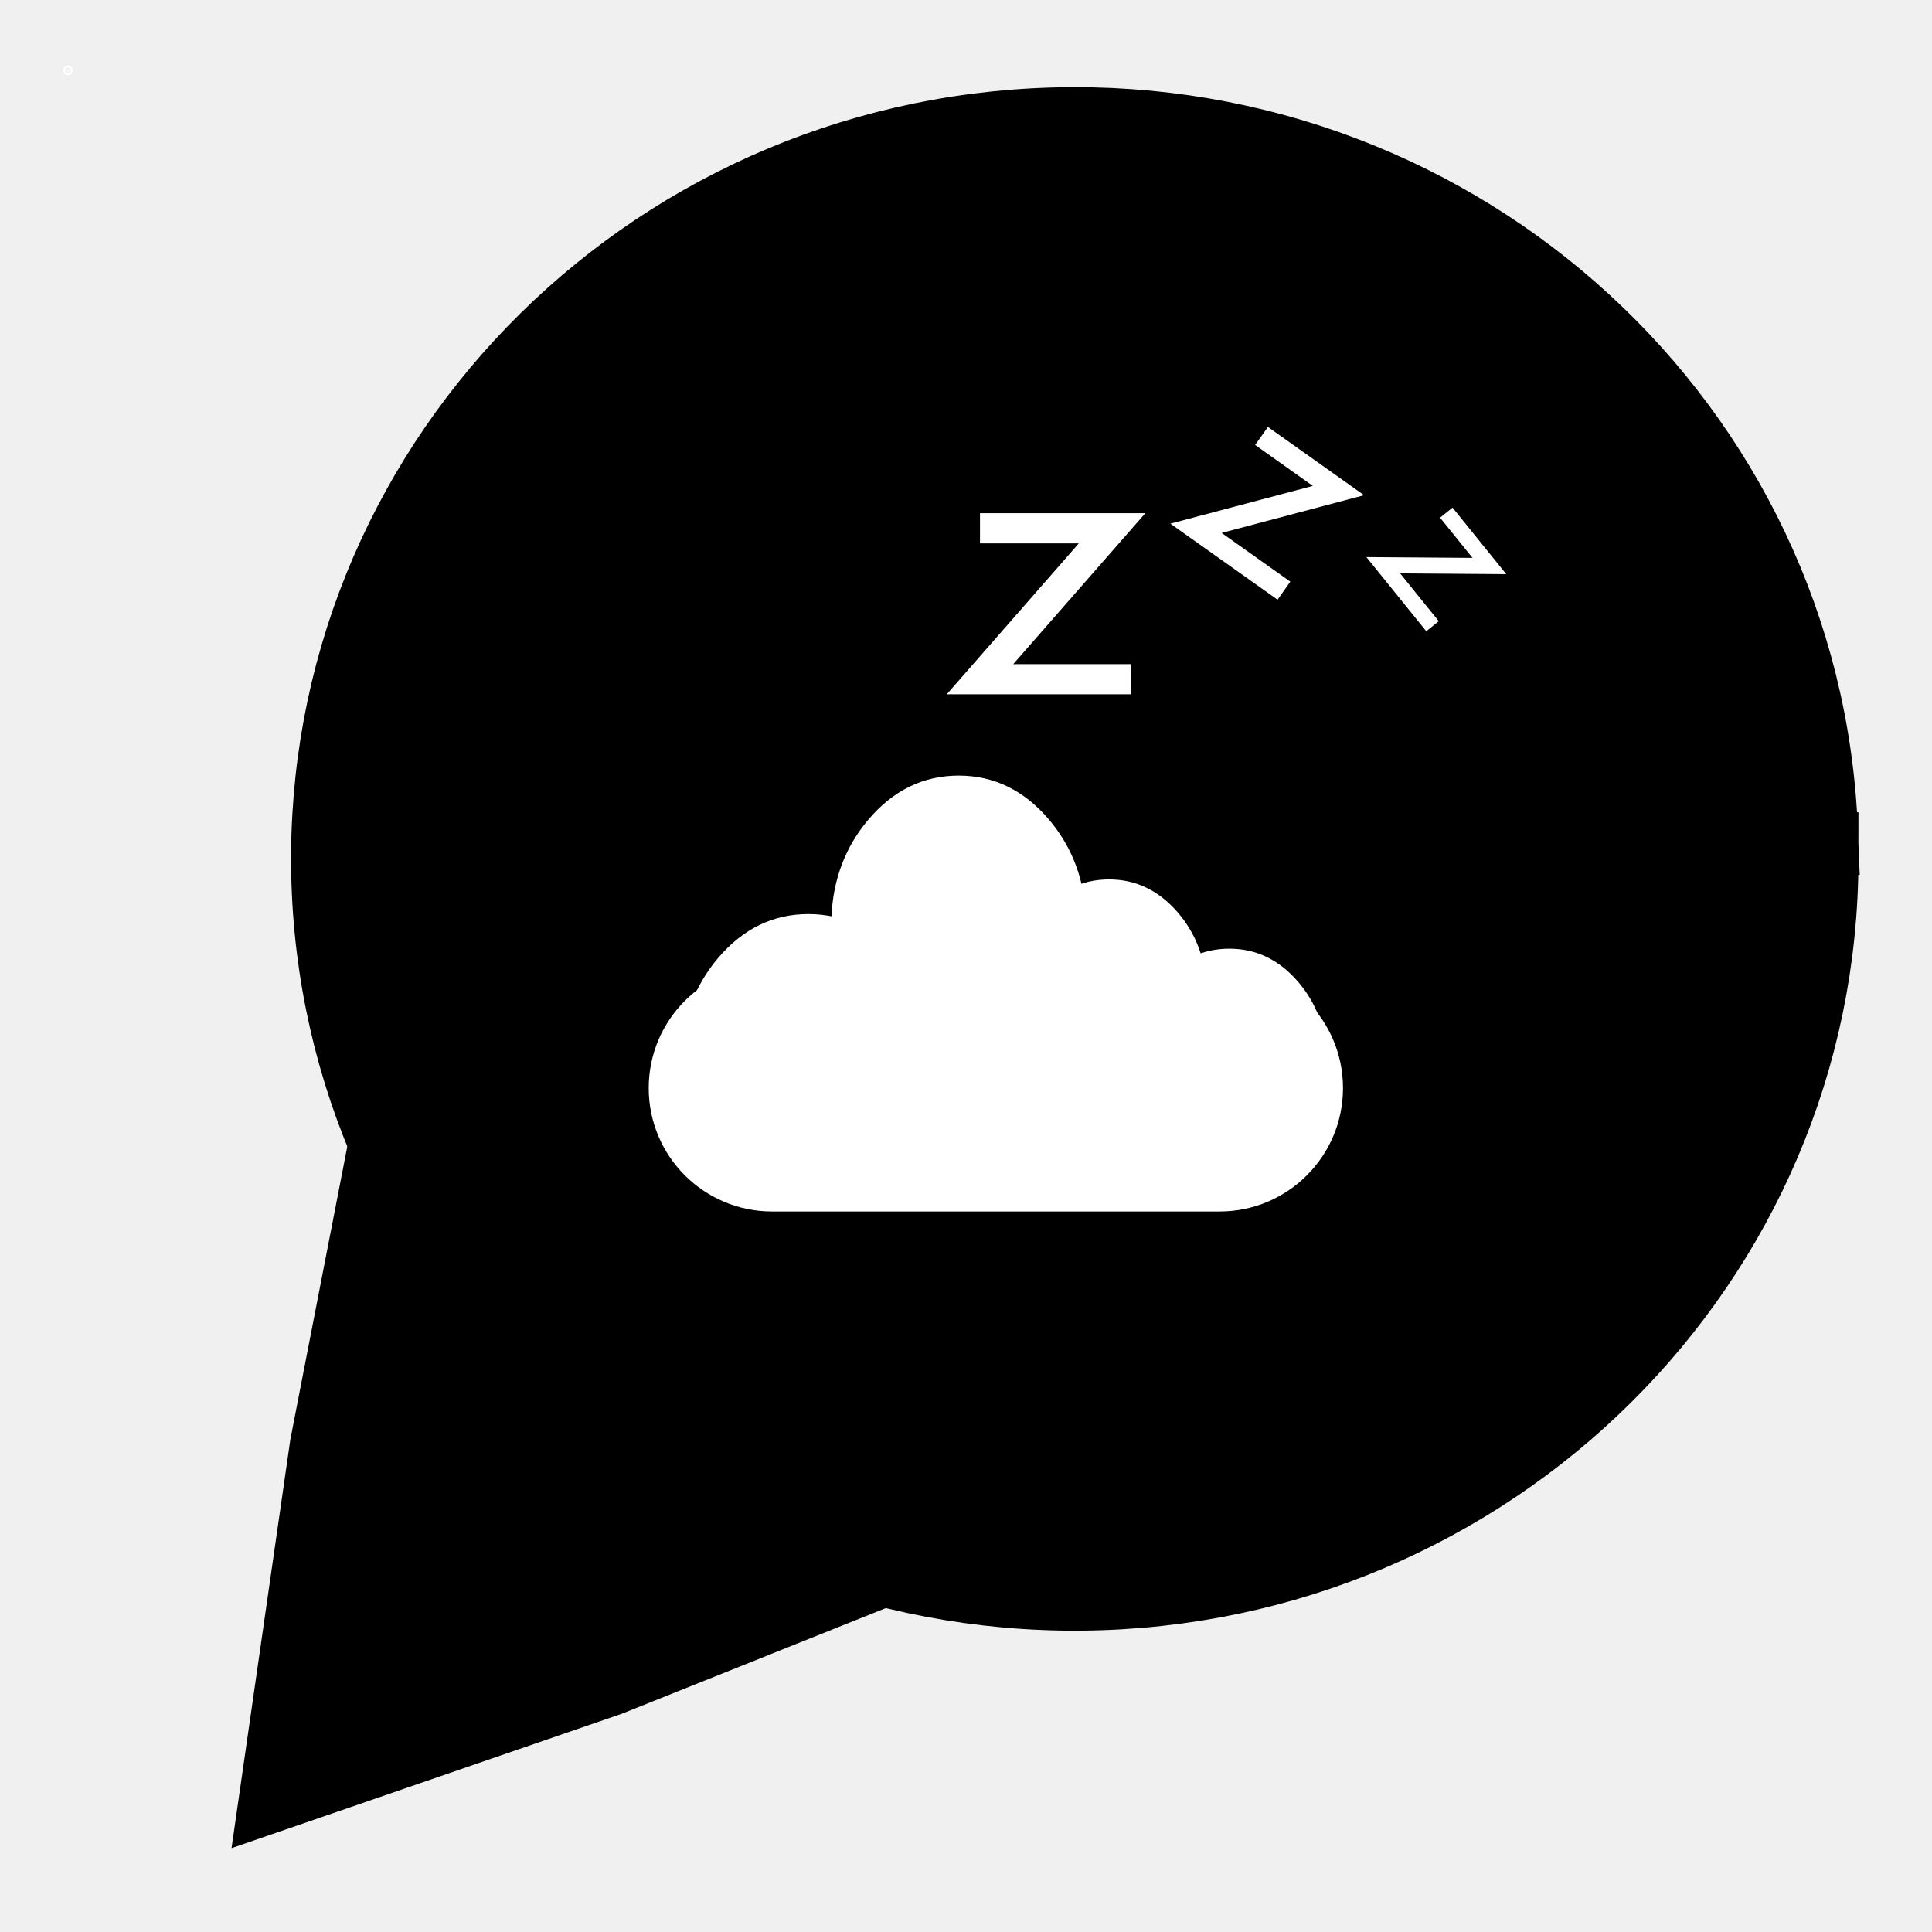
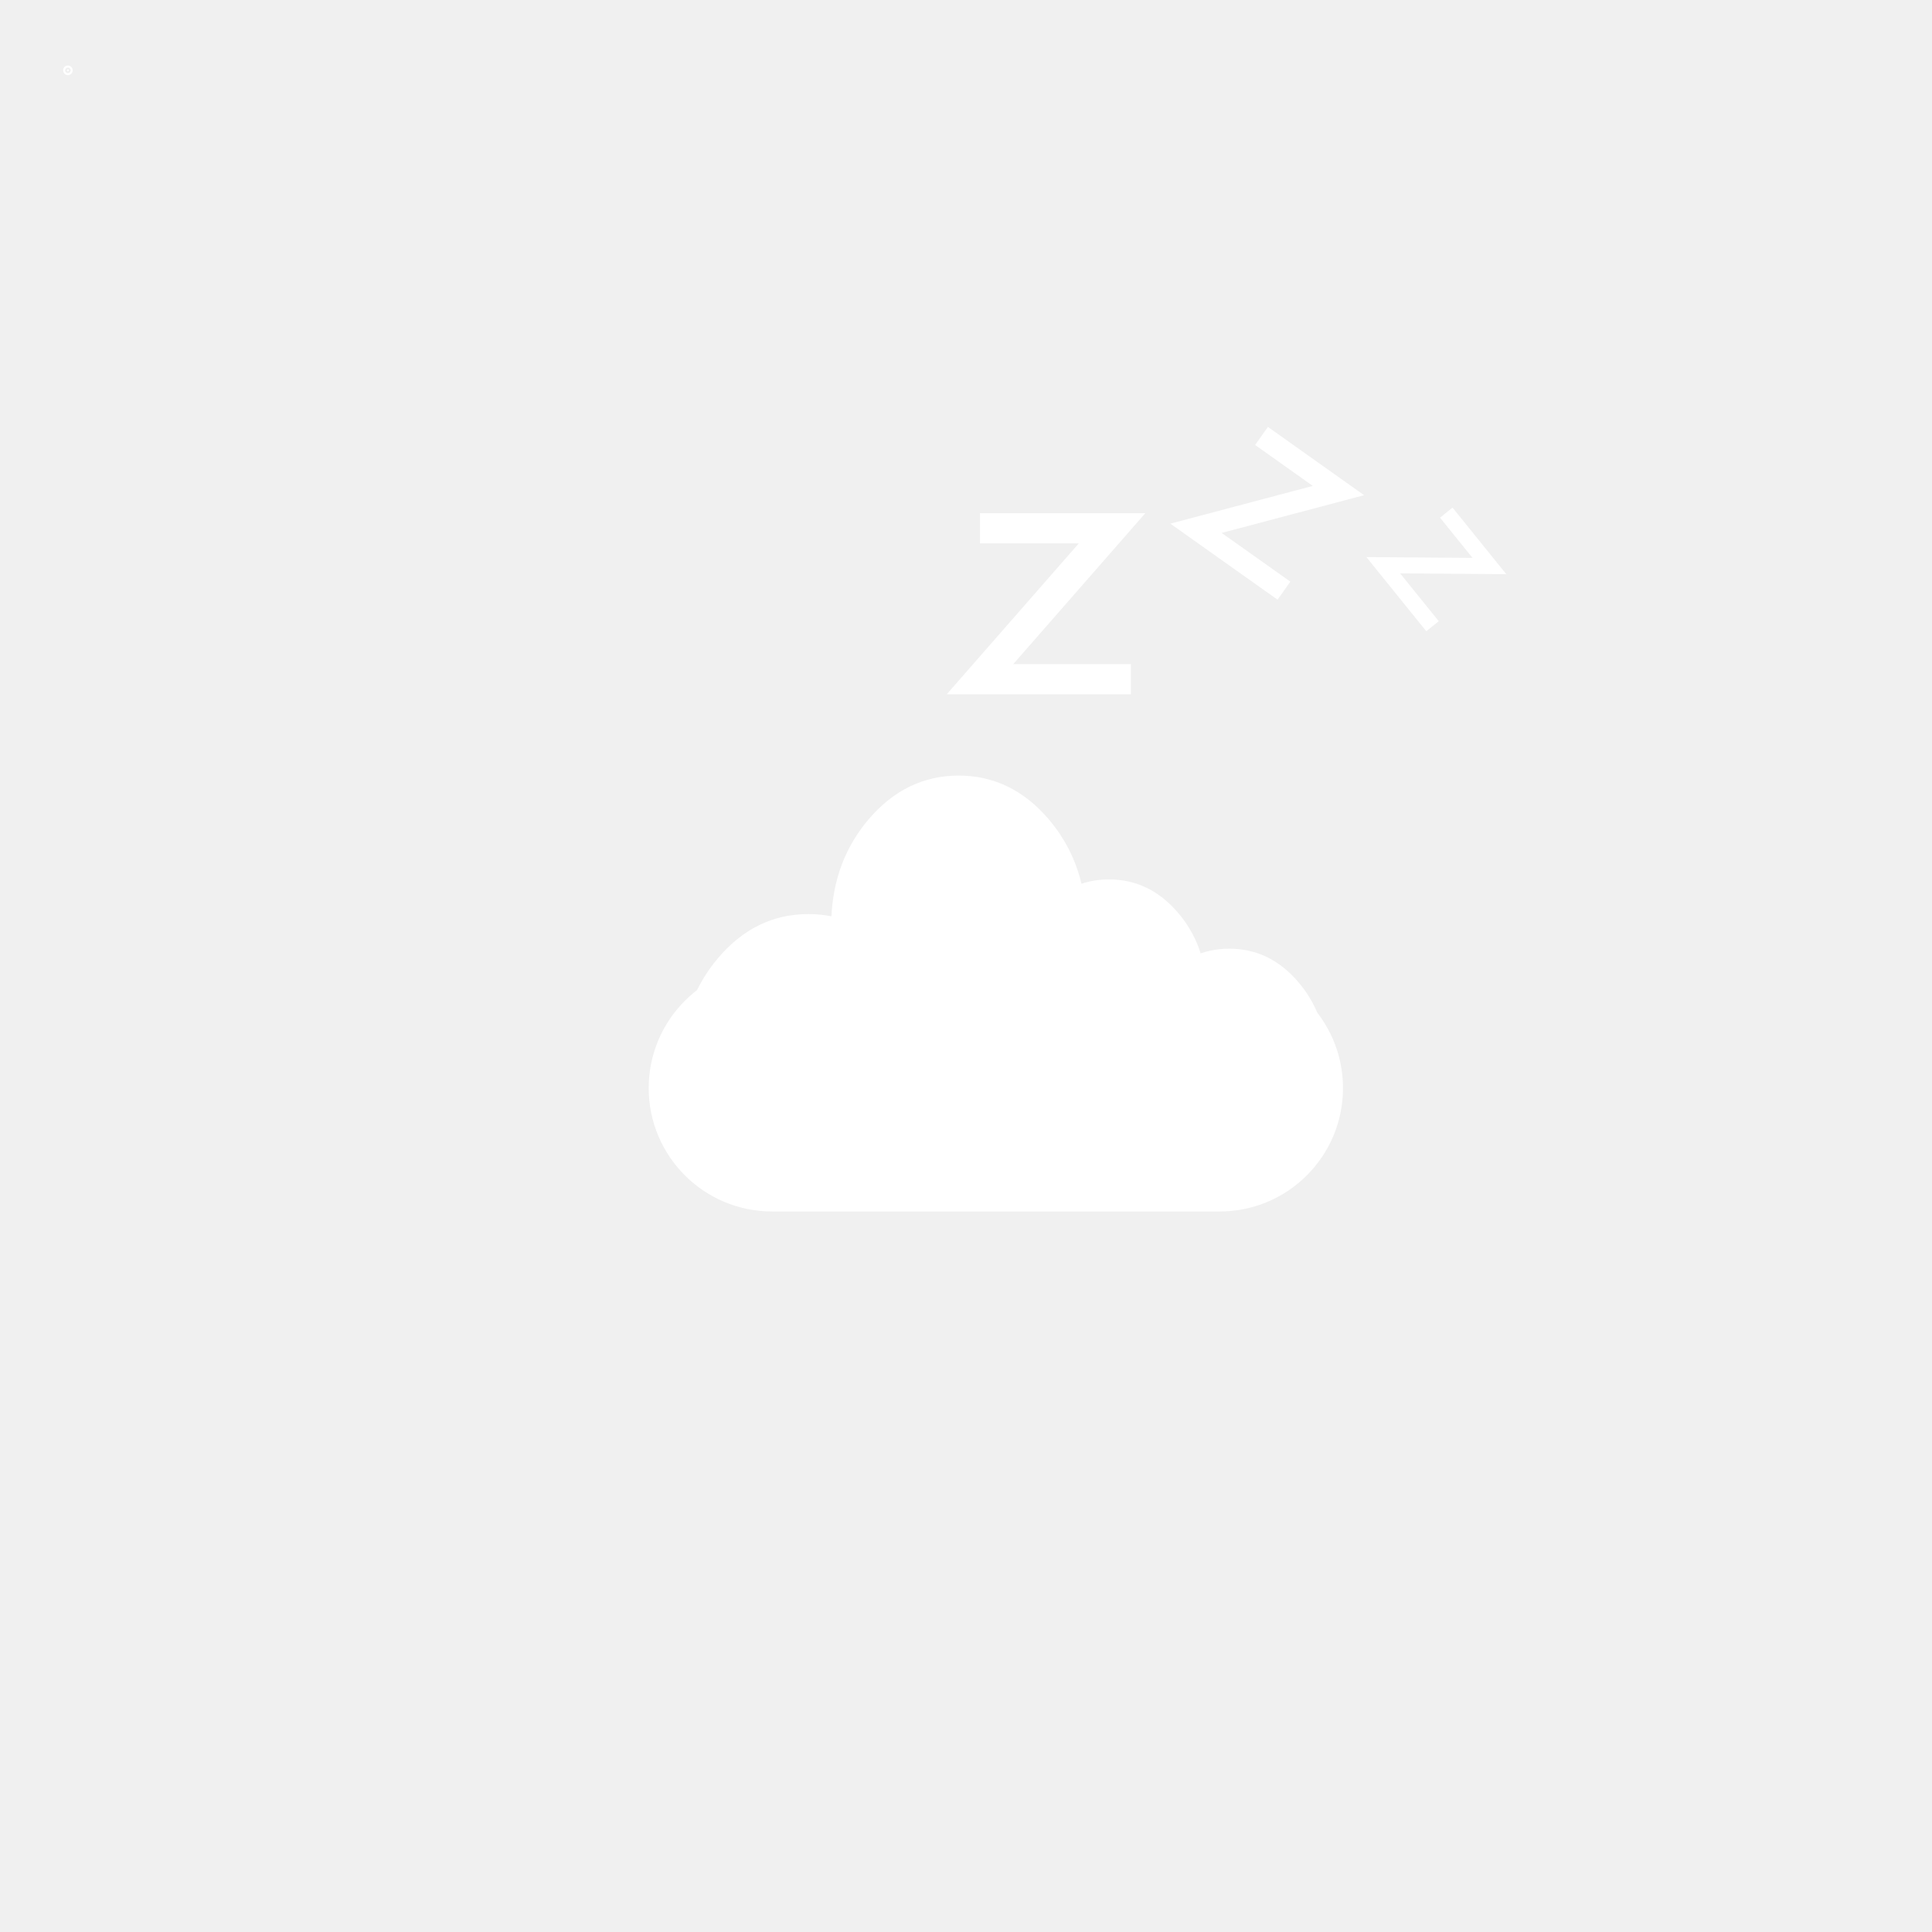
<svg xmlns="http://www.w3.org/2000/svg" width="256" height="256" viewBox="0 0 67.733 67.733" version="1.1" id="svg5">
  <defs id="defs2">
    </defs>
-   <g id="layer1" style="display:inline">
+   <g id="layer1" style="display:none">
    <path style="fill:#000000;fill-opacity:1;stroke:#000000;stroke-width:3.269;stroke-miterlimit:4;stroke-dasharray:none;stroke-opacity:1" id="path21150" d="M 63.52,30.112 A 25.841,25.422 0 0 1 37.936,55.533 25.841,25.422 0 0 1 11.844,30.616 25.841,25.422 0 0 1 36.911,4.701 25.841,25.422 0 0 1 63.5,29.104 L 37.679,30.112 Z" />
    <path style="fill:#000000;fill-opacity:1;stroke:#000000;stroke-width:3.269;stroke-miterlimit:4;stroke-dasharray:none;stroke-opacity:1" id="path21746" d="M -20,130 -64.363,157.085 -110,181.962 -111.275,130 -110,78.038 -64.363,102.915 Z" transform="matrix(0.2608827,0.04409722,-0.04409722,0.2608827,45.36754,21.53347)" />
  </g>
  <g id="layer2" style="display:inline">
    <circle id="path33445" style="fill:#ffffff;stroke:#ffffff;stroke-width:0.265" cx="2.381" cy="2.466" r="0.037" />
    <path d="m 34.357,18.521 h 4.63 L 34.357,23.812 h 5.292" style="display:inline;fill:#ff0000;fill-opacity:0;stroke:#ffffff;stroke-width:1.058;stroke-linecap:butt;stroke-linejoin:miter;stroke-miterlimit:4;stroke-dasharray:none;stroke-opacity:1" id="path33819" />
    <path d="m 44.227,15.284 2.697,1.914 -4.994,1.323 3.083,2.187" style="display:inline;fill:#ff0000;fill-opacity:0;stroke:#ffffff;stroke-width:0.775;stroke-linecap:butt;stroke-linejoin:miter;stroke-miterlimit:4;stroke-dasharray:none;stroke-opacity:1" id="path33819-5" />
    <path d="m 50.705,17.973 1.511,1.871 -3.721,-0.028 1.727,2.138" style="display:inline;fill:#ff0000;fill-opacity:0;stroke:#ffffff;stroke-width:0.562;stroke-linecap:butt;stroke-linejoin:miter;stroke-miterlimit:4;stroke-dasharray:none;stroke-opacity:1" id="path33819-5-5" />
    <path stroke="none" fill="#eeecec" d="m 23.876,37.042 q 0.075,-2.01 1.302,-3.459 1.309,-1.537 3.162,-1.537 1.851,0 3.16,1.537 1.229,1.449 1.304,3.459 -0.082,1.994 -1.304,3.429 -1.309,1.54 -3.16,1.54 -1.854,0 -3.162,-1.54 -1.22,-1.435 -1.302,-3.429" id="path1306" style="display:inline;fill:#ffffff;stroke-width:0.051" />
    <path stroke="none" fill="#eeecec" d="m 29.147,32.187 q 0.075,-2.01 1.302,-3.459 1.309,-1.537 3.162,-1.537 1.851,0 3.16,1.537 1.229,1.449 1.304,3.459 -0.082,1.994 -1.304,3.429 -1.309,1.54 -3.16,1.54 -1.854,0 -3.162,-1.54 -1.22,-1.435 -1.302,-3.429" id="path1306-2" style="display:inline;fill:#ffffff;stroke-width:0.051" />
    <path stroke="none" fill="#eeecec" d="m 35.471,34.614 q 0.057,-1.522 0.995,-2.619 1,-1.164 2.416,-1.164 1.414,0 2.414,1.164 0.939,1.097 0.996,2.619 -0.062,1.509 -0.996,2.596 -1,1.166 -2.414,1.166 -1.416,0 -2.416,-1.166 -0.932,-1.087 -0.995,-2.596" id="path1306-2-8" style="display:inline;fill:#ffffff;stroke-width:0.039" />
    <path stroke="none" fill="#eeecec" d="m 39.687,37.042 q 0.057,-1.522 0.995,-2.619 1,-1.164 2.416,-1.164 1.414,0 2.414,1.164 0.939,1.097 0.996,2.619 -0.062,1.509 -0.996,2.596 -1,1.166 -2.414,1.166 -1.416,0 -2.416,-1.166 -0.932,-1.087 -0.995,-2.596" id="path1306-2-8-8" style="display:inline;fill:#ffffff;stroke-width:0.039" />
    <rect style="fill:#ffffff;fill-opacity:1;stroke:#ffffff;stroke-width:1.151;stroke-miterlimit:4;stroke-dasharray:none;stroke-opacity:1" id="rect35531" width="23.19" height="7.501" x="23.318" y="34.396" ry="3.75" />
  </g>
</svg>
